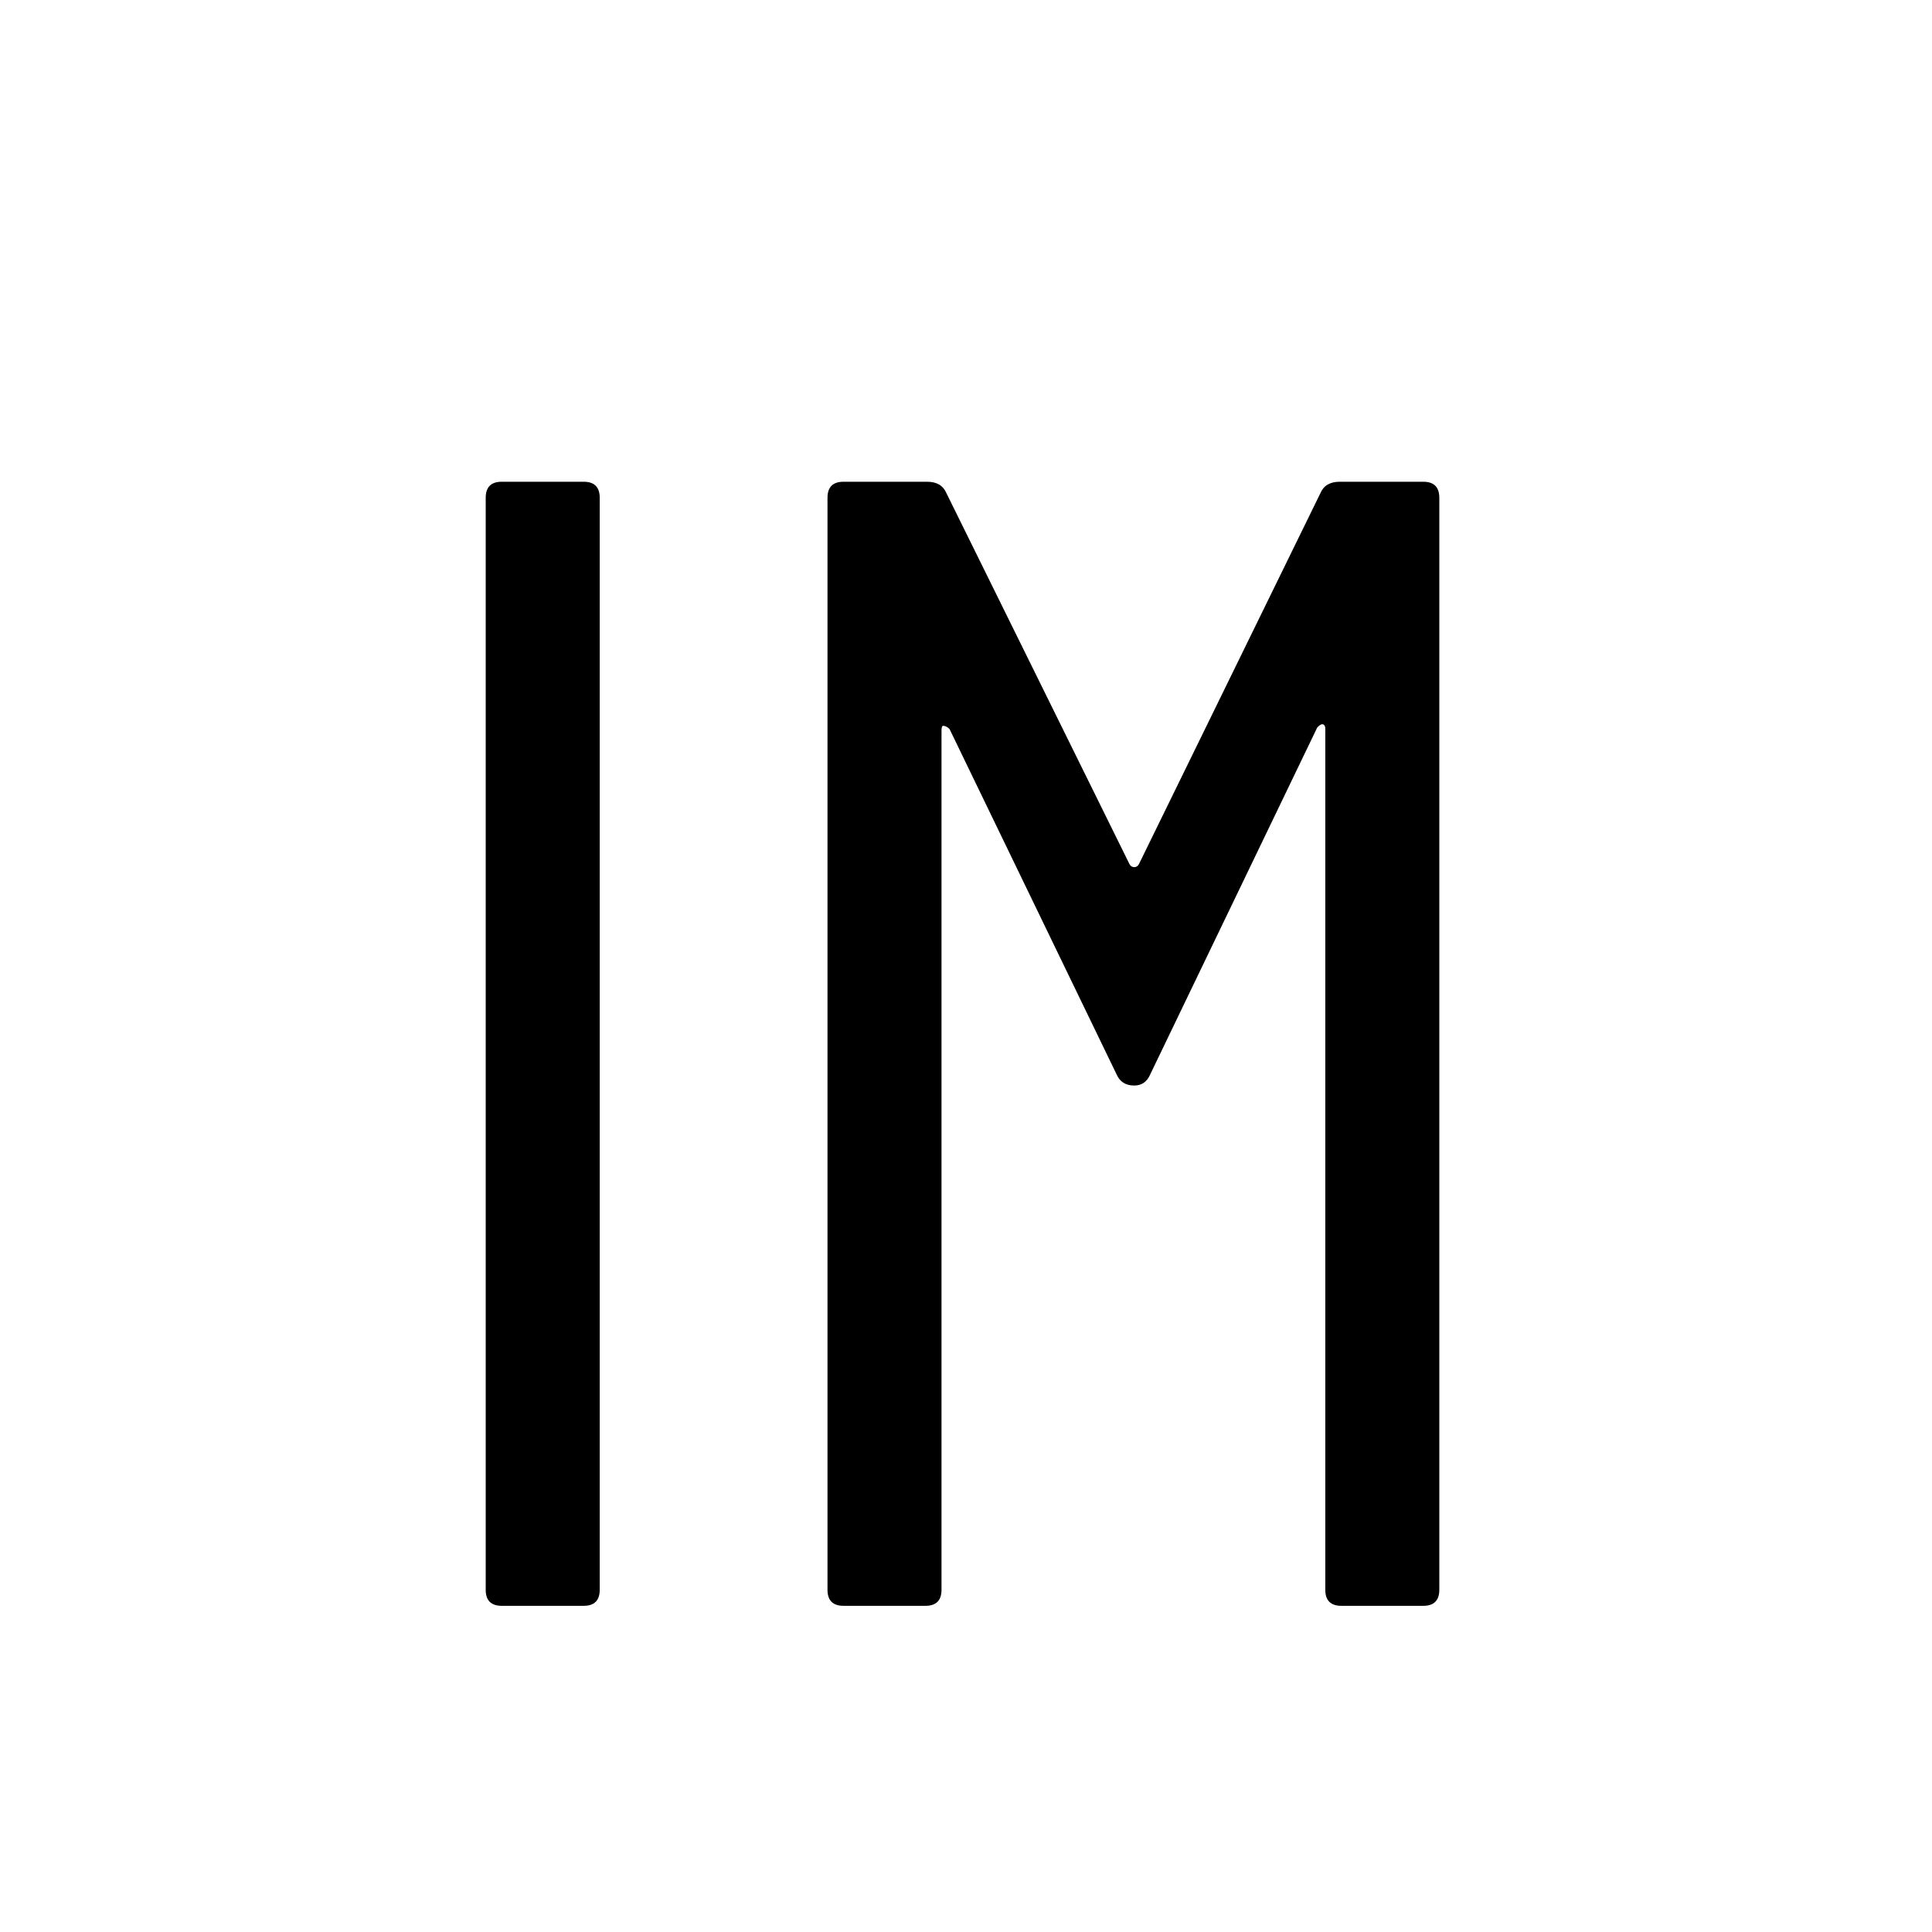
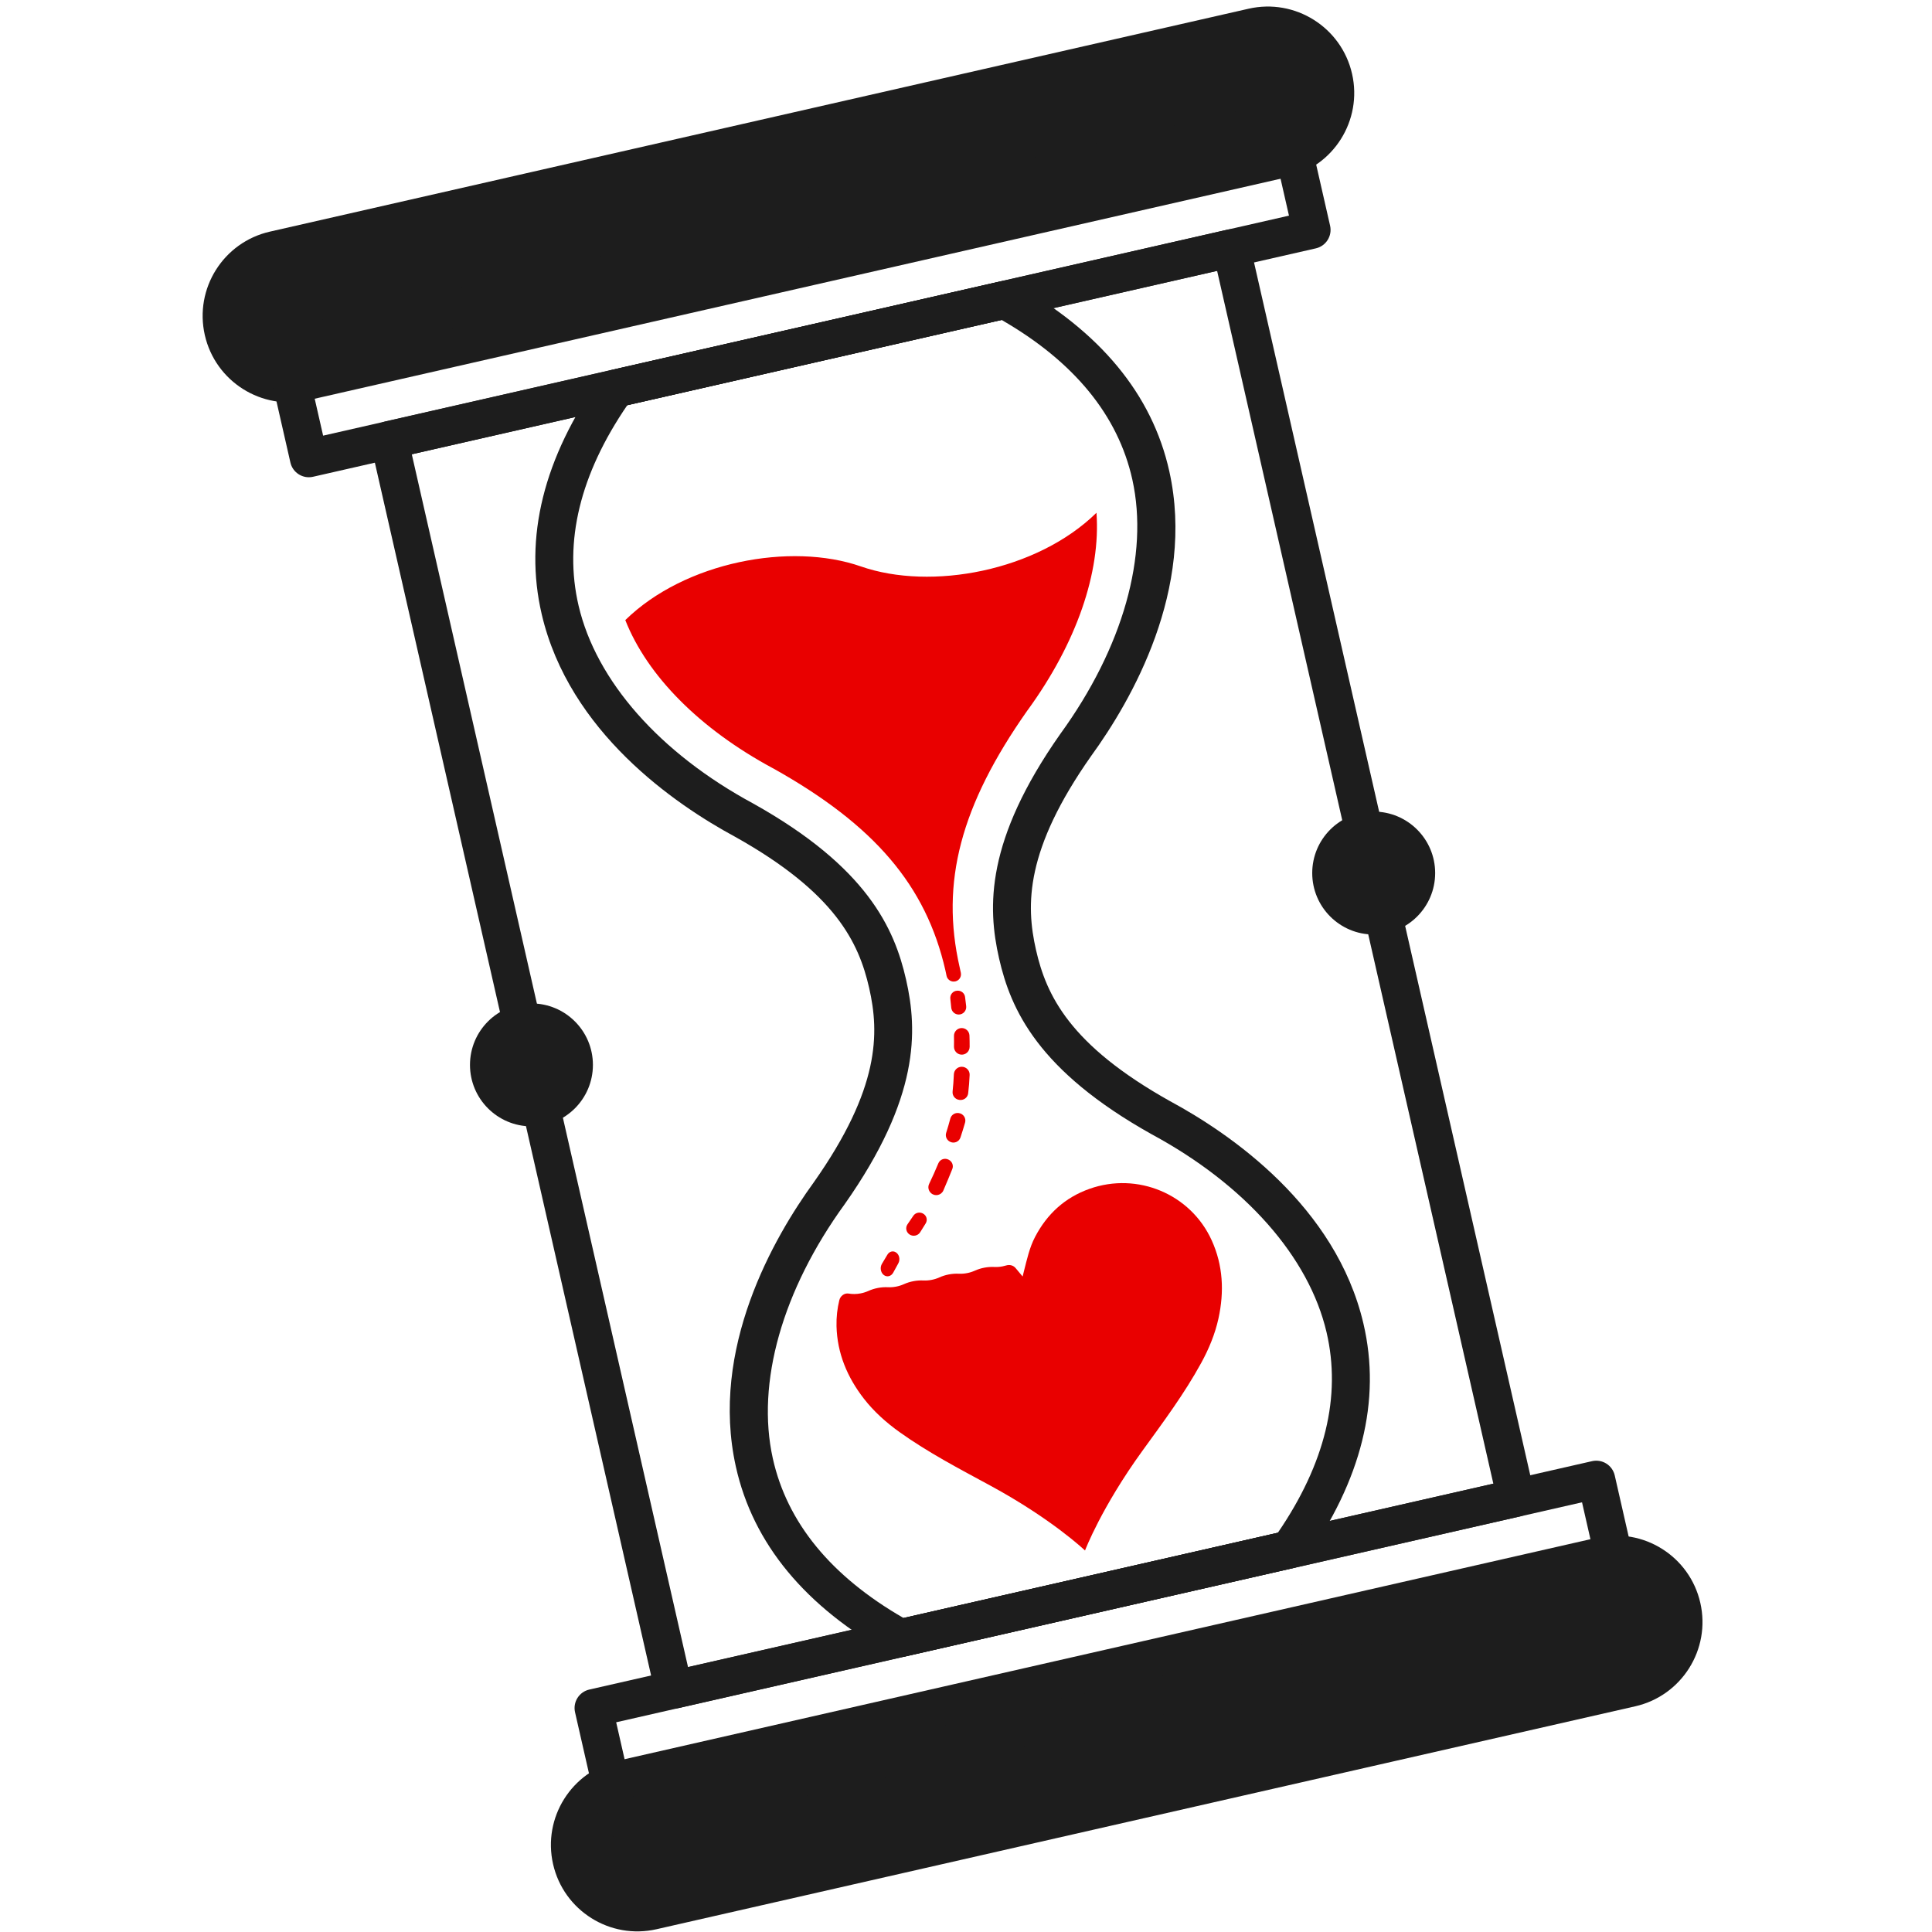
- <svg xmlns="http://www.w3.org/2000/svg" width="154" height="154" viewBox="0 0 154 154" fill="none">
-   <path d="M39.996 128C39.143 128 38.716 127.573 38.716 126.72V39.68C38.716 38.827 39.143 38.4 39.996 38.4H46.524C47.377 38.4 47.804 38.827 47.804 39.68V126.72C47.804 127.573 47.377 128 46.524 128H39.996ZM105.256 39.296C105.512 38.699 106.024 38.4 106.792 38.4H113.448C114.301 38.4 114.728 38.827 114.728 39.68V126.72C114.728 127.573 114.301 128 113.448 128H106.92C106.067 128 105.64 127.573 105.64 126.72V58.112C105.64 57.856 105.555 57.728 105.384 57.728C105.299 57.728 105.171 57.813 105 57.984L91.688 85.632C91.432 86.229 91.005 86.528 90.408 86.528C89.725 86.528 89.256 86.229 89 85.632L75.688 58.112C75.517 57.941 75.347 57.856 75.176 57.856C75.091 57.856 75.048 57.984 75.048 58.24V126.72C75.048 127.573 74.621 128 73.768 128H67.24C66.387 128 65.96 127.573 65.96 126.72V39.68C65.96 38.827 66.387 38.4 67.24 38.4H73.896C74.664 38.4 75.176 38.699 75.432 39.296L90.024 68.864C90.109 69.035 90.237 69.12 90.408 69.12C90.579 69.12 90.707 69.035 90.792 68.864L105.256 39.296Z" fill="black" />
+ <svg xmlns="http://www.w3.org/2000/svg" width="232" height="232" viewBox="0 0 232 232" fill="none" version="1.1" id="svg52">
+   <defs id="defs56" />
+   <path d="M 154.544,21.287 37.02,48.055 C 31.431,49.328 25.868,45.829 24.595,40.24 23.322,34.651 26.821,29.088 32.41,27.815 L 149.934,1.047 c 5.589,-1.273 11.152,2.226 12.425,7.815 1.274,5.589 -2.225,11.152 -7.815,12.425 z" fill="#1d1d1d" id="path18" />
+   <path d="M 191.755,184.658 74.23,211.426 c -5.589,1.273 -9.088,6.836 -7.815,12.425 1.273,5.589 6.836,9.088 12.425,7.815 l 117.524,-26.768 c 5.589,-1.273 9.088,-6.836 7.815,-12.425 -1.272,-5.589 -6.835,-9.088 -12.424,-7.815 z" fill="#1d1d1d" id="path20" />
+   <path d="m 37.087,57.309 c -1.037,0 -1.975,-0.715 -2.215,-1.769 l -3.03,-13.301 c -0.134,-0.588 -0.028,-1.205 0.292,-1.716 0.321,-0.511 0.832,-0.873 1.42,-1.007 L 153.97,12.089 c 0.586,-0.132 1.206,-0.028 1.716,0.292 0.51,0.321 0.872,0.832 1.006,1.42 l 3.029,13.301 c 0.279,1.224 -0.488,2.443 -1.712,2.722 L 37.593,57.251 c -0.169,0.039 -0.339,0.058 -0.506,0.058 z m -0.306,-13.863 2.02,8.867 115.982,-26.417 -2.02,-8.867 z" fill="#1d1d1d" id="path22" />
+   <path d="m 74.297,220.68 c -1.037,0 -1.975,-0.715 -2.215,-1.769 l -3.03,-13.302 c -0.134,-0.588 -0.028,-1.205 0.292,-1.715 0.321,-0.511 0.832,-0.873 1.42,-1.007 L 191.18,175.46 c 0.587,-0.132 1.205,-0.029 1.716,0.292 0.51,0.321 0.872,0.832 1.006,1.42 l 3.029,13.301 c 0.279,1.224 -0.488,2.443 -1.712,2.722 L 74.803,220.622 c -0.169,0.04 -0.339,0.058 -0.506,0.058 z m -0.305,-13.863 2.02,8.868 115.982,-26.417 -2.02,-8.867 z" fill="#1d1d1d" id="path24" />
+   <path d="m 80.908,205.183 c -0.425,0 -0.845,-0.119 -1.21,-0.349 -0.51,-0.321 -0.873,-0.832 -1.007,-1.42 L 44.51,53.344 c -0.279,-1.224 0.488,-2.443 1.712,-2.722 L 147.361,27.586 c 0.587,-0.133 1.205,-0.028 1.716,0.292 0.51,0.321 0.872,0.832 1.006,1.42 l 34.181,150.07 c 0.279,1.224 -0.488,2.443 -1.712,2.722 L 81.413,205.126 c -0.167,0.038 -0.336,0.057 -0.505,0.057 z M 49.449,54.551 82.62,200.188 179.325,178.162 146.154,32.525 Z" fill="#1d1d1d" id="path26" />
+   <path d="m 164.957,112.22 c 4.076,0 7.381,-3.305 7.381,-7.381 0,-4.076 -3.305,-7.381 -7.381,-7.381 -4.076,0 -7.381,3.305 -7.381,7.381 0,4.076 3.305,7.381 7.381,7.381 z" fill="#1d1d1d" id="path28" />
+   <path d="m 63.818,135.256 c 4.076,0 7.381,-3.305 7.381,-7.381 0,-4.076 -3.305,-7.381 -7.381,-7.381 -4.076,0 -7.381,3.305 -7.381,7.381 0,4.076 3.305,7.381 7.381,7.381 z" fill="#1d1d1d" id="path30" />
+   <path d="m 108.146,198.979 c -0.383,0 -0.763,-0.097 -1.102,-0.285 -10.345,-5.735 -16.63,-13.334 -18.682,-22.584 -3.14,-14.158 4.531,-27.484 9.383,-34.166 7.92,-11.261 7.867,-17.858 6.626,-23.305 -1.241,-5.447 -4.049,-11.417 -16.095,-18.154 C 81.038,96.579 68.353,87.891 65.053,73.77 c -2.157,-9.227 0.218,-18.799 7.059,-28.448 0.323,-0.457 0.804,-0.778 1.35,-0.902 l 46.664,-10.628 c 0.545,-0.122 1.118,-0.043 1.608,0.229 10.344,5.735 16.63,13.334 18.683,22.585 3.14,14.158 -4.531,27.483 -9.383,34.166 -7.921,11.262 -7.867,17.858 -6.626,23.305 1.24,5.447 4.049,11.417 16.095,18.154 7.238,3.906 19.922,12.594 23.223,26.715 2.157,9.227 -0.218,18.798 -7.058,28.448 -0.323,0.457 -0.805,0.778 -1.35,0.902 l -46.664,10.628 c -0.17,0.036 -0.34,0.055 -0.508,0.055 z M 75.327,48.657 c -5.677,8.294 -7.645,16.391 -5.848,24.077 2.115,9.047 9.764,17.709 20.985,23.765 13.663,7.641 16.936,14.968 18.339,21.129 1.403,6.161 1.626,14.183 -7.36,26.959 -7.512,10.347 -10.655,21.467 -8.643,30.538 1.709,7.706 6.989,14.151 15.698,19.169 l 44.949,-10.238 c 5.677,-8.294 7.645,-16.391 5.848,-24.077 -2.115,-9.047 -9.764,-17.709 -20.986,-23.765 -13.663,-7.642 -16.936,-14.968 -18.338,-21.129 -1.404,-6.161 -1.627,-14.181 7.36,-26.959 7.512,-10.346 10.655,-21.466 8.644,-30.537 -1.71,-7.706 -6.99,-14.152 -15.699,-19.17 z" fill="#1d1d1d" id="path32" />
+   <path d="m 145.504,148.941 c -2.533,-5.567 -8.909,-8.227 -14.674,-6.183 -2.948,1.045 -5.097,3.016 -6.541,5.785 -0.668,1.279 -0.964,2.677 -1.319,4.055 -0.052,0.199 -0.171,0.687 -0.171,0.687 0,0 -0.321,-0.389 -0.453,-0.544 -0.131,-0.156 -0.261,-0.312 -0.391,-0.468 -0.274,-0.33 -0.719,-0.439 -1.13,-0.313 -0.145,0.044 -0.294,0.081 -0.448,0.111 -0.332,0.063 -0.659,0.085 -0.971,0.07 -0.806,-0.038 -1.623,0.117 -2.358,0.449 -0.285,0.129 -0.597,0.228 -0.929,0.291 -0.333,0.064 -0.661,0.086 -0.974,0.071 -0.805,-0.039 -1.622,0.118 -2.357,0.449 -0.285,0.129 -0.597,0.228 -0.929,0.291 -0.333,0.064 -0.66,0.086 -0.973,0.071 -0.806,-0.039 -1.623,0.119 -2.359,0.45 -0.284,0.128 -0.596,0.227 -0.927,0.29 -0.333,0.064 -0.66,0.086 -0.973,0.071 -0.805,-0.039 -1.623,0.118 -2.358,0.45 -0.284,0.128 -0.596,0.228 -0.927,0.291 -0.498,0.095 -0.984,0.097 -1.427,0.021 -0.518,-0.089 -1.003,0.285 -1.128,0.795 -0.244,0.994 -0.361,2.036 -0.336,3.111 0.079,3.259 1.295,6.15 3.289,8.717 1.203,1.548 2.678,2.867 4.273,4.007 3.438,2.456 7.175,4.407 10.875,6.412 7.414,4.016 11.347,7.761 11.404,7.811 0.03,-0.071 1.954,-5.149 6.897,-11.979 2.483,-3.429 5.022,-6.826 7.061,-10.555 0.917,-1.676 1.656,-3.456 2.065,-5.321 0.707,-3.218 0.556,-6.388 -0.811,-9.393 z" fill="#e90000" id="path34" />
+   <path d="m 110.814,145.715 c -0.005,-0.003 -0.011,-0.006 -0.016,-0.008 -0.399,-0.199 -0.888,-0.072 -1.13,0.295 -0.163,0.247 -0.675,0.991 -0.675,0.991 -0.004,0.006 -0.008,0.012 -0.013,0.018 -0.287,0.408 -0.172,0.967 0.253,1.237 0.427,0.27 0.998,0.145 1.264,-0.278 0.176,-0.28 0.398,-0.636 0.663,-1.063 0.261,-0.42 0.102,-0.969 -0.346,-1.192 z" fill="#e90000" id="path36" />
+   <path d="m 107.594,150.395 c -0.004,-0.004 -0.01,-0.006 -0.014,-0.009 -0.354,-0.227 -0.797,-0.103 -1.024,0.288 -0.152,0.263 -0.63,1.055 -0.63,1.055 -0.004,0.006 -0.008,0.013 -0.012,0.019 -0.268,0.434 -0.178,1.043 0.199,1.347 0.377,0.305 0.894,0.185 1.144,-0.266 0.165,-0.299 0.373,-0.677 0.621,-1.134 0.243,-0.447 0.114,-1.046 -0.284,-1.3 z" fill="#e90000" id="path38" />
+   <path d="m 113.924,139.264 c -0.009,-0.005 -0.018,-0.009 -0.027,-0.014 -0.461,-0.235 -1.021,-0.032 -1.219,0.446 -0.337,0.815 -0.704,1.638 -1.105,2.471 -0.178,0.369 -0.089,0.808 0.21,1.088 0.005,0.005 0.01,0.009 0.015,0.014 0.468,0.437 1.231,0.273 1.485,-0.315 0.381,-0.881 0.739,-1.737 1.073,-2.576 0.171,-0.426 -0.021,-0.907 -0.432,-1.114 z" fill="#e90000" id="path40" />
+   <path d="m 115.143,133.663 -0.023,-0.003 c -0.456,-0.065 -0.887,0.222 -1.005,0.667 -0.15,0.565 -0.313,1.132 -0.495,1.703 -0.127,0.4 0.041,0.833 0.404,1.044 0.007,0.004 0.013,0.008 0.02,0.011 0.487,0.281 1.113,0.045 1.29,-0.489 0.2,-0.602 0.385,-1.197 0.555,-1.789 0.151,-0.527 -0.203,-1.066 -0.746,-1.144 z" fill="#e90000" id="path42" />
+   <path d="m 131.668,61.576 c -7.15,7 -19.844,9.385 -28.287,6.443 -8.443,-2.943 -21.144,-0.555 -28.294,6.444 2.632,6.676 8.916,13.041 17.68,17.768 l 0.096,0.048 c 12.16,6.806 18.345,14.064 20.669,24.269 0.048,0.209 0.091,0.417 0.132,0.625 0.082,0.417 0.457,0.71 0.881,0.696 0.006,0 0.012,0 0.018,-0.001 0.538,-0.018 0.926,-0.518 0.819,-1.045 -0.044,-0.219 -0.091,-0.44 -0.143,-0.664 -2.324,-10.205 0.107,-19.425 8.12,-30.826 l 0.066,-0.085 c 5.854,-8.057 8.762,-16.515 8.243,-23.672 z" fill="#e90000" id="path44" />
+   <path d="m 115.456,123.452 c -0.513,0.016 -0.913,0.444 -0.901,0.956 0.01,0.424 0.01,0.848 10e-4,1.273 -0.01,0.498 0.366,0.92 0.862,0.961 0.548,0.045 1.016,-0.386 1.02,-0.936 0.003,-0.45 -0.005,-0.906 -0.023,-1.367 -0.02,-0.508 -0.451,-0.902 -0.959,-0.887 z" fill="#e90000" id="path46" />
+   <path d="m 115.127,121.828 c 0.538,0 0.954,-0.467 0.896,-1.002 -0.039,-0.367 -0.085,-0.738 -0.137,-1.115 -0.062,-0.444 -0.452,-0.766 -0.9,-0.747 -0.016,0.001 -0.032,0.001 -0.047,0.002 -0.507,0.021 -0.883,0.474 -0.821,0.978 0.043,0.353 0.08,0.706 0.111,1.058 0.041,0.467 0.43,0.826 0.898,0.826 z" fill="#e90000" id="path48" />
+   <path d="m 115.491,128.099 c -0.512,-10e-4 -0.929,0.404 -0.949,0.916 -0.027,0.681 -0.078,1.366 -0.151,2.055 -0.054,0.504 0.308,0.952 0.813,1.009 0.013,0.001 0.025,0.003 0.038,0.004 0.5,0.059 0.959,-0.29 1.018,-0.79 0.087,-0.736 0.147,-1.472 0.178,-2.213 0.022,-0.535 -0.411,-0.98 -0.947,-0.981 z" fill="#e90000" id="path50" />
</svg>
